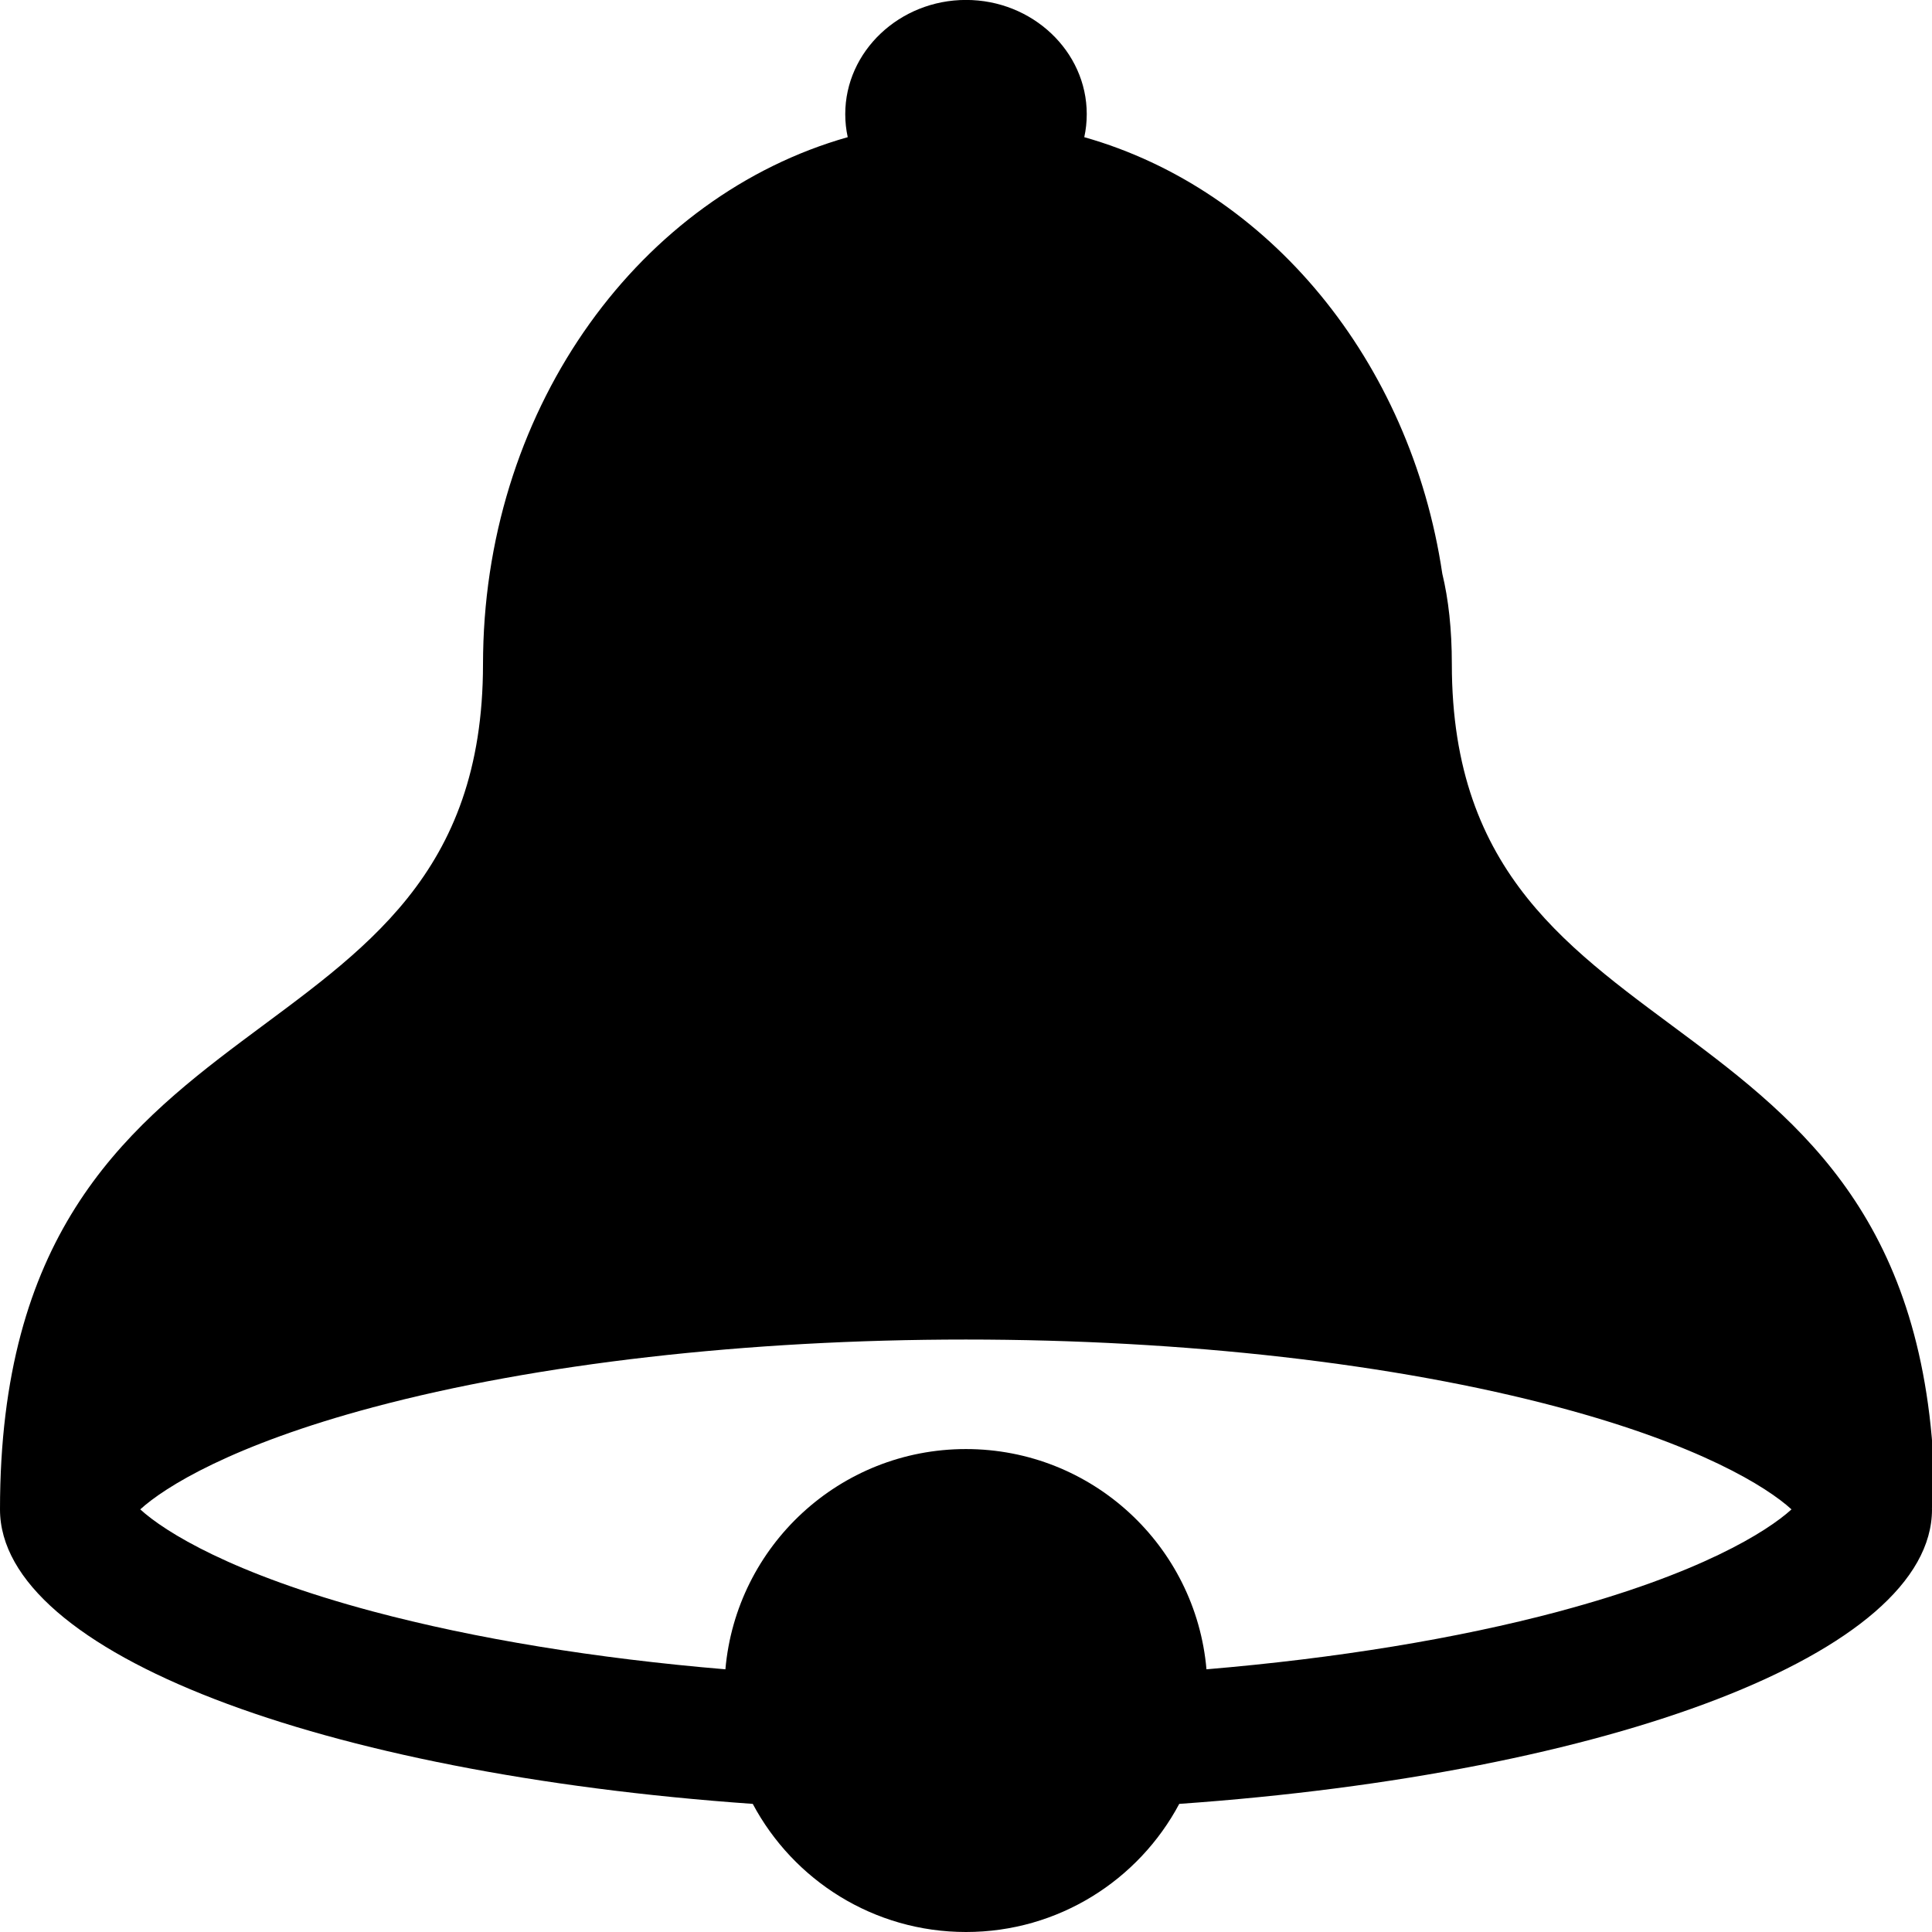
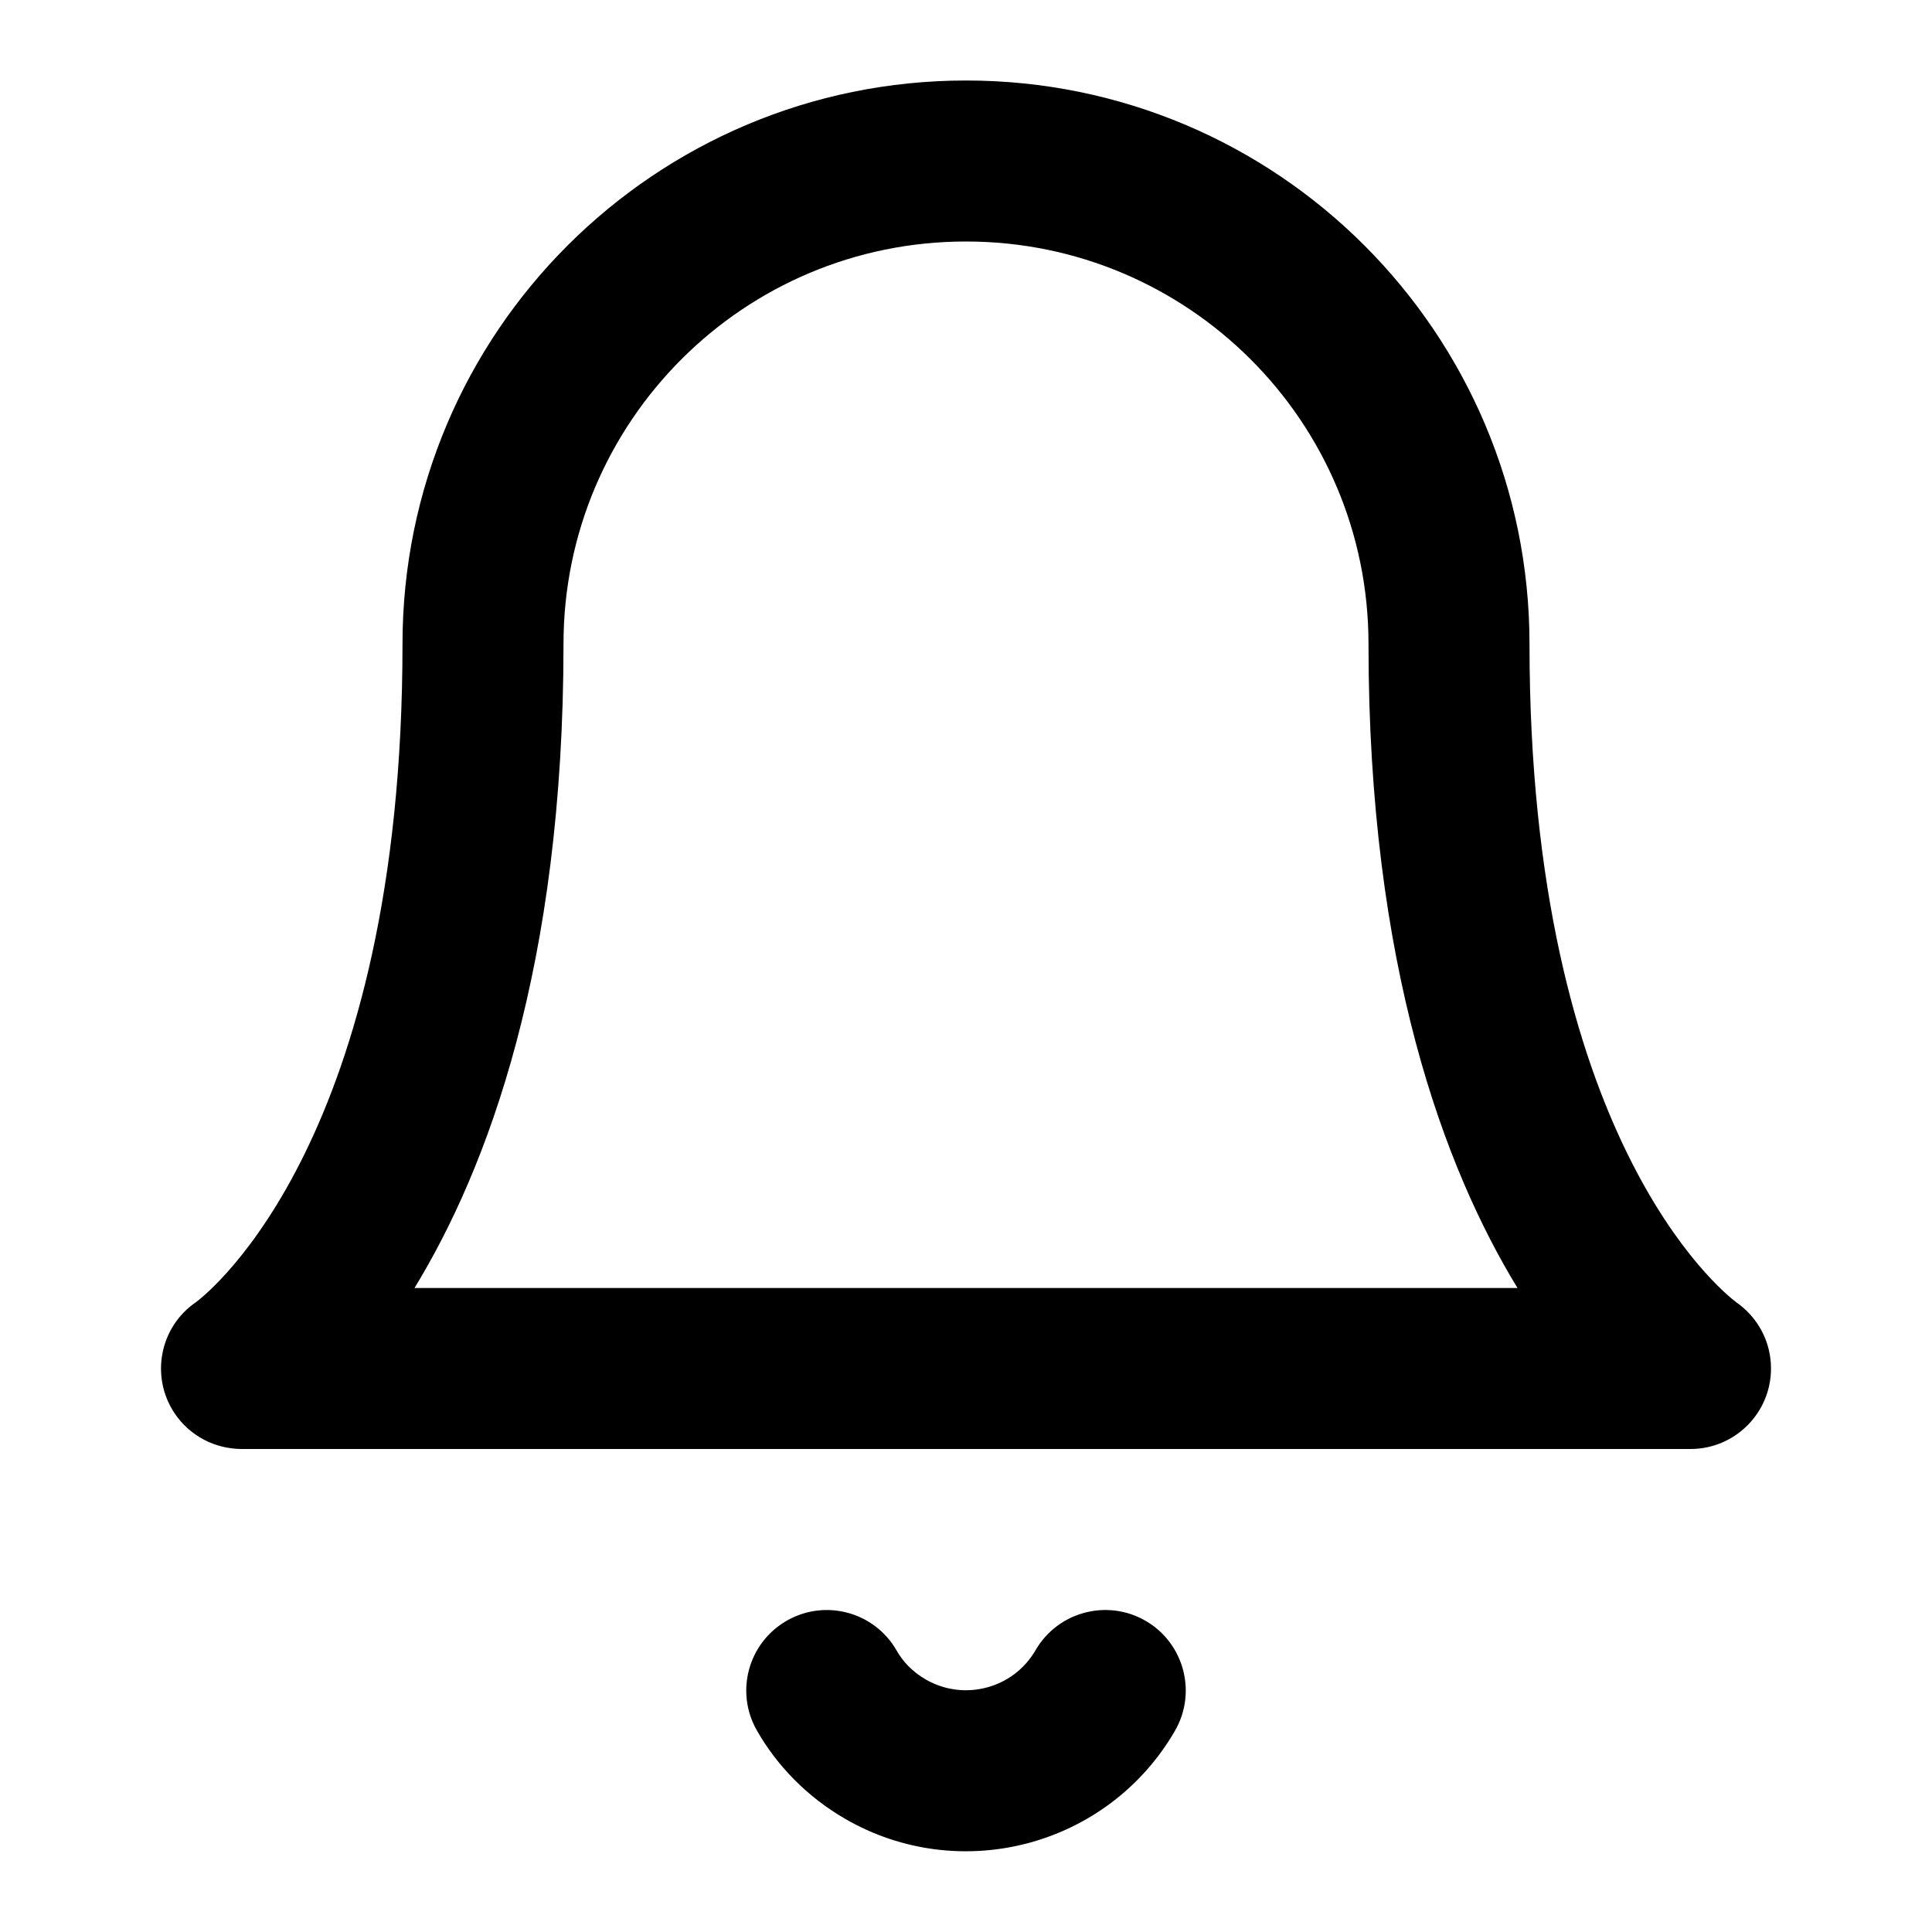
- <svg xmlns="http://www.w3.org/2000/svg" version="1.1" width="32" height="32" viewBox="0 0 32 32">
-   <path d="M32.047 25c0-9-8-7-8-14 0-0.58-0.056-1.076-0.158-1.498-0.526-3.532-2.88-6.366-5.93-7.23 0.027-0.123 0.041-0.251 0.041-0.382 0-1.040-0.9-1.891-2-1.891s-2 0.851-2 1.891c0 0.131 0.014 0.258 0.041 0.382-3.421 0.969-5.966 4.416-6.039 8.545-0.001 0.060-0.002 0.121-0.002 0.183 0 7-8 5-8 14 0 2.382 5.331 4.375 12.468 4.878 0.673 1.263 2.002 2.122 3.532 2.122s2.86-0.86 3.532-2.122c7.137-0.503 12.468-2.495 12.468-4.878 0-0.007-0.001-0.014-0.001-0.021l0.048 0.021zM25.82 26.691c-1.695 0.452-3.692 0.777-5.837 0.958-0.178-2.044-1.893-3.648-3.984-3.648s-3.805 1.604-3.984 3.648c-2.144-0.18-4.142-0.506-5.837-0.958-2.332-0.622-3.447-1.318-3.855-1.691 0.408-0.372 1.523-1.068 3.855-1.691 2.712-0.724 6.199-1.122 9.82-1.122s7.109 0.398 9.82 1.122c2.332 0.622 3.447 1.318 3.855 1.691-0.408 0.372-1.523 1.068-3.855 1.691z" />
+ <svg xmlns="http://www.w3.org/2000/svg" version="1.1" width="24" height="24" viewBox="0 0 24 24">
+   <path d="M17 8c0 4.011 0.947 6.52 1.851 8h-13.702c0.904-1.48 1.851-3.989 1.851-8 0-1.381 0.559-2.63 1.464-3.536s2.155-1.464 3.536-1.464 2.63 0.559 3.536 1.464 1.464 2.155 1.464 3.536zM19 8c0-1.933-0.785-3.684-2.050-4.95s-3.017-2.050-4.95-2.050-3.684 0.785-4.95 2.050-2.050 3.017-2.050 4.95c0 6.127-2.393 8.047-2.563 8.174-0.453 0.308-0.573 0.924-0.269 1.381 0.192 0.287 0.506 0.443 0.832 0.445h18c0.552 0 1-0.448 1-1 0-0.339-0.168-0.638-0.429-0.821-0.176-0.13-2.571-2.050-2.571-8.179zM12.865 20.498c-0.139 0.239-0.359 0.399-0.608 0.465s-0.52 0.037-0.759-0.101c-0.162-0.094-0.283-0.222-0.359-0.357-0.274-0.48-0.884-0.647-1.364-0.373s-0.647 0.884-0.373 1.364c0.25 0.439 0.623 0.823 1.093 1.096 0.716 0.416 1.535 0.501 2.276 0.304s1.409-0.678 1.824-1.394c0.277-0.478 0.114-1.090-0.363-1.367s-1.090-0.114-1.367 0.363z" />
</svg>
